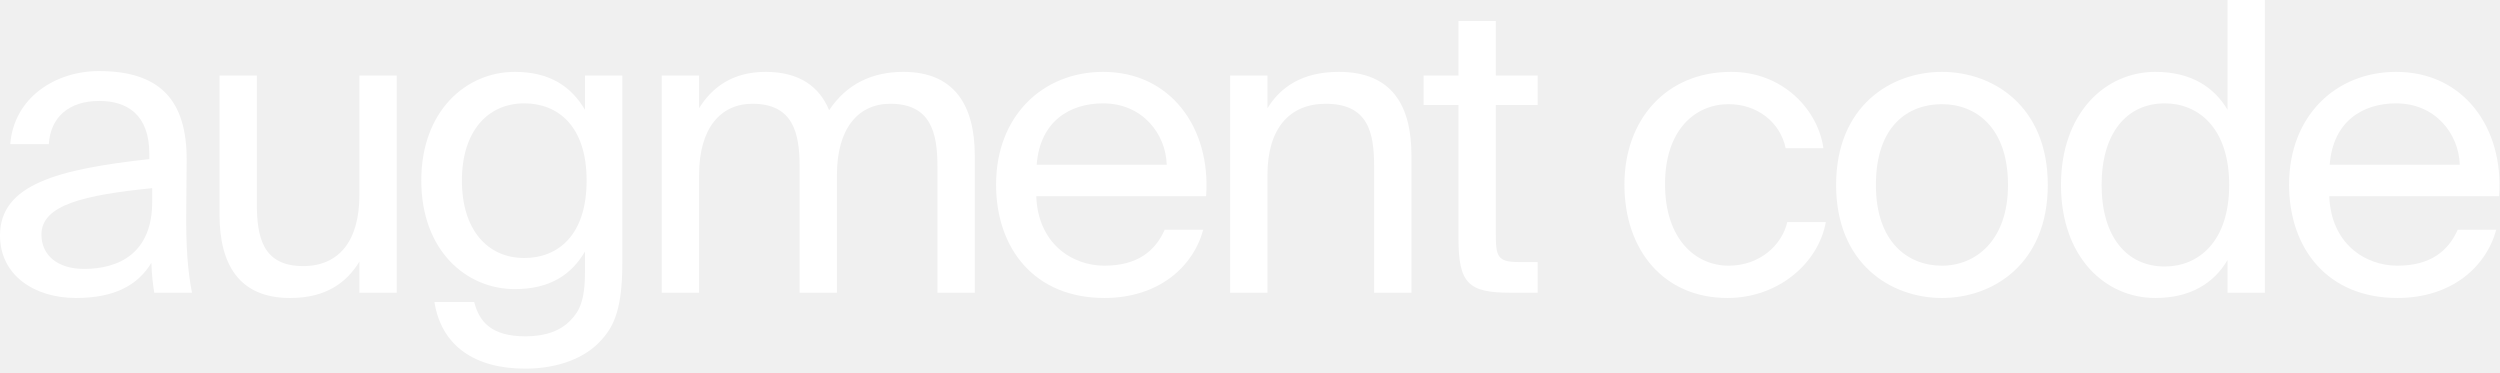
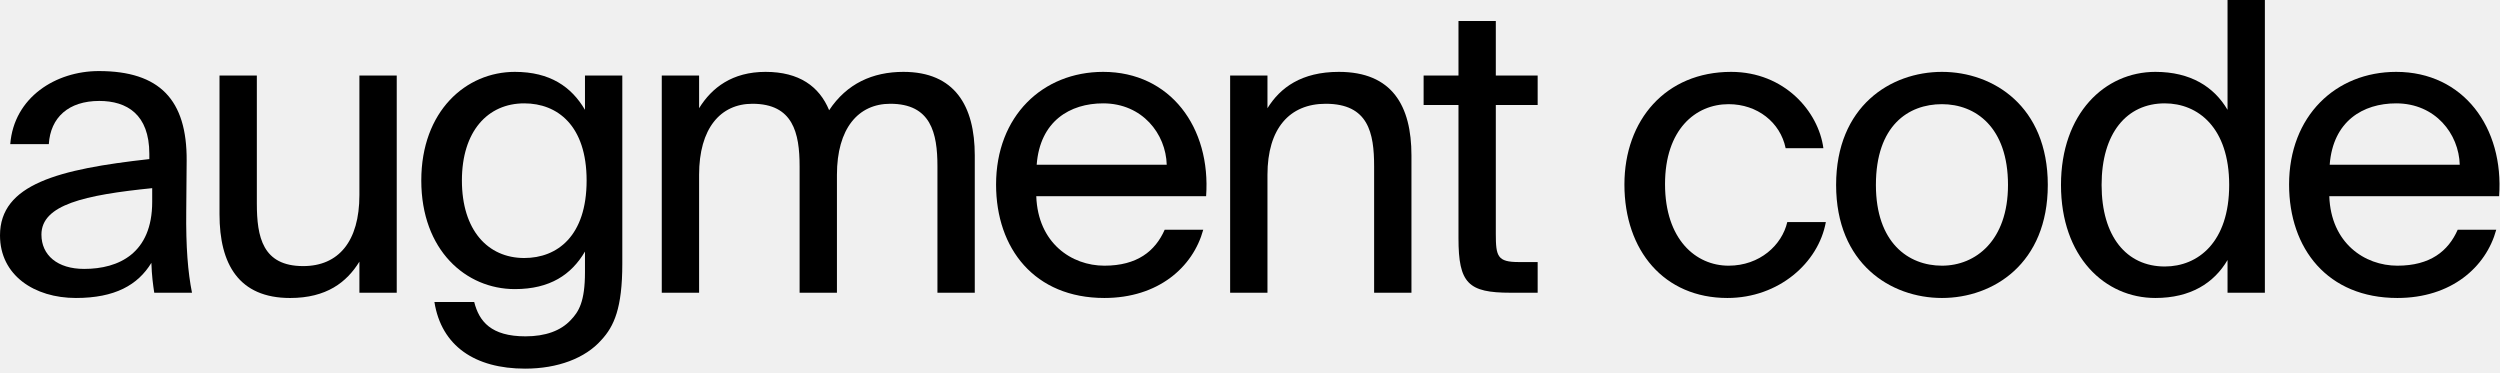
<svg xmlns="http://www.w3.org/2000/svg" width="550" height="82" viewBox="0 0 550 82" fill="none">
-   <path d="M512.443 43.171C512.804 53.475 520.205 58.45 527.425 58.45C534.645 58.45 538.616 55.252 540.692 50.544H549.175C546.919 58.805 539.248 65.556 527.425 65.556C512.082 65.556 503.598 54.719 503.598 40.595C503.598 25.494 513.887 15.812 527.154 15.812C541.955 15.812 550.89 28.07 549.807 43.171H512.443ZM512.533 36.242H541.143C540.963 29.491 535.818 22.74 527.154 22.74C519.844 22.74 513.255 26.649 512.533 36.242Z" fill="white" />
-   <path d="M490.059 0H498.272V64.401H490.059V57.206C487.081 62.27 481.936 65.556 474.175 65.556C463.074 65.556 453.417 56.496 453.417 40.684C453.417 24.961 463.074 15.812 474.175 15.812C481.936 15.812 487.081 19.098 490.059 24.162V0ZM476.25 22.74C467.857 22.74 462.352 29.314 462.352 40.684C462.352 52.054 467.857 58.628 476.25 58.628C483.561 58.628 490.42 53.298 490.42 40.684C490.42 28.07 483.561 22.74 476.25 22.74Z" fill="white" />
-   <path d="M450.515 40.684C450.515 58.006 438.511 65.556 427.23 65.556C415.948 65.556 403.945 58.006 403.945 40.684C403.945 23.362 415.948 15.812 427.23 15.812C438.511 15.812 450.515 23.362 450.515 40.684ZM427.23 58.45C434.63 58.45 441.76 52.942 441.76 40.684C441.76 27.981 434.63 22.918 427.23 22.918C419.829 22.918 412.699 27.626 412.699 40.684C412.699 53.386 419.829 58.45 427.23 58.45Z" fill="white" />
-   <path d="M401.144 32.6H392.841C391.668 26.915 386.614 22.918 380.296 22.918C372.986 22.918 366.307 28.514 366.307 40.506C366.307 52.676 373.076 58.45 380.296 58.45C387.155 58.45 392.029 53.919 393.202 48.856H401.686C400.061 57.828 391.307 65.556 380.026 65.556C366.127 65.556 357.372 55.163 357.372 40.595C357.372 26.382 366.488 15.812 380.838 15.812C392.571 15.812 400.061 24.517 401.144 32.6Z" fill="white" />
-   <path d="M320.866 4.619H329.079V16.611H338.285V23.096H329.079V51.432C329.079 56.407 329.44 57.651 334.133 57.651H338.285V64.401H332.328C323.032 64.401 320.866 62.358 320.866 52.41V23.096H313.195V16.611H320.866V4.619Z" fill="white" />
-   <path d="M278.842 23.806C281.64 19.276 286.333 15.812 294.546 15.812C306.279 15.812 310.52 23.273 310.52 34.199V64.401H302.307V36.598C302.307 29.225 301.044 22.829 291.658 22.829C283.716 22.829 278.842 28.248 278.842 38.463V64.401H270.629V16.611H278.842V23.806Z" fill="white" />
-   <path d="M227.98 43.171C228.341 53.475 235.742 58.45 242.962 58.45C250.182 58.45 254.153 55.252 256.229 50.544H264.713C262.457 58.805 254.785 65.556 242.962 65.556C227.619 65.556 219.136 54.719 219.136 40.595C219.136 25.494 229.424 15.812 242.691 15.812C257.493 15.812 266.428 28.07 265.345 43.171H227.98ZM228.071 36.242H256.68C256.5 29.491 251.356 22.74 242.691 22.74C235.381 22.74 228.793 26.649 228.071 36.242Z" fill="white" />
-   <path d="M153.801 64.401H145.588V16.611H153.801V23.806C156.599 19.276 161.111 15.812 168.422 15.812C175.822 15.812 180.245 19.009 182.411 24.25C186.292 18.388 191.978 15.812 198.746 15.812C210.028 15.812 214.45 23.273 214.45 34.199V64.401H206.237V36.598C206.237 29.225 204.793 22.829 195.858 22.829C188.819 22.829 184.126 28.248 184.126 38.463V64.401H175.913V36.598C175.913 29.225 174.469 22.829 165.534 22.829C158.494 22.829 153.801 28.248 153.801 38.463V64.401Z" fill="white" />
-   <path d="M128.695 16.611H136.908V58.006C136.908 67.777 135.103 71.774 132.305 74.794C128.785 78.792 122.738 81.101 115.518 81.101C104.507 81.101 97.107 76.127 95.572 66.444H104.327C105.41 70.708 108.027 73.995 115.608 73.995C120.031 73.995 123.37 72.751 125.536 70.442C127.341 68.576 128.695 66.356 128.695 59.871V55.341C125.716 60.404 121.023 63.602 113.262 63.602C102.522 63.602 92.684 55.074 92.684 39.707C92.684 24.428 102.522 15.812 113.262 15.812C121.023 15.812 125.716 19.098 128.695 24.162V16.611ZM115.337 22.74C107.305 22.74 101.619 28.869 101.619 39.707C101.619 50.633 107.305 56.762 115.337 56.762C122.648 56.762 129.056 51.876 129.056 39.707C129.056 27.626 122.648 22.74 115.337 22.74Z" fill="white" />
-   <path d="M79.069 57.563C76.271 62.093 71.849 65.558 63.816 65.558C52.535 65.558 48.293 58.096 48.293 47.17V16.612H56.506V44.771C56.506 52.144 57.77 58.54 66.704 58.54C74.466 58.54 79.069 53.121 79.069 42.906V16.612H87.282V64.403H79.069V57.563Z" fill="white" />
-   <path d="M0 51.788C0 40.506 12.906 37.219 32.852 34.999V33.844C32.852 25.139 27.888 22.207 21.841 22.207C15.072 22.207 11.101 25.849 10.74 31.712H2.256C3.069 21.408 12.274 15.634 21.751 15.634C35.108 15.634 41.155 21.941 41.065 35.354L40.974 46.369C40.884 54.364 41.335 59.871 42.238 64.401H33.935C33.664 62.625 33.393 60.67 33.303 57.828C30.325 62.714 25.27 65.556 16.697 65.556C7.581 65.556 0 60.582 0 51.788ZM33.483 41.394C18.592 42.904 9.115 45.036 9.115 51.61C9.115 56.14 12.635 59.16 18.502 59.16C26.173 59.16 33.483 55.696 33.483 44.415V41.394Z" fill="white" />
+   <path d="M512.443 43.171C512.804 53.475 520.205 58.45 527.425 58.45C534.645 58.45 538.616 55.252 540.692 50.544H549.175C546.919 58.805 539.248 65.556 527.425 65.556C512.082 65.556 503.598 54.719 503.598 40.595C503.598 25.494 513.887 15.812 527.154 15.812C541.955 15.812 550.89 28.07 549.807 43.171H512.443ZM512.533 36.242H541.143C540.963 29.491 535.818 22.74 527.154 22.74C519.844 22.74 513.255 26.649 512.533 36.242Z" fill="black" />
+   <path d="M490.059 0H498.272V64.401H490.059V57.206C487.081 62.27 481.936 65.556 474.175 65.556C463.074 65.556 453.417 56.496 453.417 40.684C453.417 24.961 463.074 15.812 474.175 15.812C481.936 15.812 487.081 19.098 490.059 24.162V0ZM476.25 22.74C467.857 22.74 462.352 29.314 462.352 40.684C462.352 52.054 467.857 58.628 476.25 58.628C483.561 58.628 490.42 53.298 490.42 40.684C490.42 28.07 483.561 22.74 476.25 22.74Z" fill="black" />
+   <path d="M450.515 40.684C450.515 58.006 438.511 65.556 427.23 65.556C415.948 65.556 403.945 58.006 403.945 40.684C403.945 23.362 415.948 15.812 427.23 15.812C438.511 15.812 450.515 23.362 450.515 40.684ZM427.23 58.45C434.63 58.45 441.76 52.942 441.76 40.684C441.76 27.981 434.63 22.918 427.23 22.918C419.829 22.918 412.699 27.626 412.699 40.684C412.699 53.386 419.829 58.45 427.23 58.45Z" fill="black" />
+   <path d="M401.144 32.6H392.841C391.668 26.915 386.614 22.918 380.296 22.918C372.986 22.918 366.307 28.514 366.307 40.506C366.307 52.676 373.076 58.45 380.296 58.45C387.155 58.45 392.029 53.919 393.202 48.856H401.686C400.061 57.828 391.307 65.556 380.026 65.556C366.127 65.556 357.372 55.163 357.372 40.595C357.372 26.382 366.488 15.812 380.838 15.812C392.571 15.812 400.061 24.517 401.144 32.6Z" fill="black" />
+   <path d="M320.866 4.619H329.079V16.611H338.285V23.096H329.079V51.432C329.079 56.407 329.44 57.651 334.133 57.651H338.285V64.401H332.328C323.032 64.401 320.866 62.358 320.866 52.41V23.096H313.195V16.611H320.866V4.619Z" fill="black" />
+   <path d="M278.842 23.806C281.64 19.276 286.333 15.812 294.546 15.812C306.279 15.812 310.52 23.273 310.52 34.199V64.401H302.307V36.598C302.307 29.225 301.044 22.829 291.658 22.829C283.716 22.829 278.842 28.248 278.842 38.463V64.401H270.629V16.611H278.842V23.806Z" fill="black" />
+   <path d="M227.98 43.171C228.341 53.475 235.742 58.45 242.962 58.45C250.182 58.45 254.153 55.252 256.229 50.544H264.713C262.457 58.805 254.785 65.556 242.962 65.556C227.619 65.556 219.136 54.719 219.136 40.595C219.136 25.494 229.424 15.812 242.691 15.812C257.493 15.812 266.428 28.07 265.345 43.171H227.98ZM228.071 36.242H256.68C256.5 29.491 251.356 22.74 242.691 22.74C235.381 22.74 228.793 26.649 228.071 36.242Z" fill="black" />
+   <path d="M153.801 64.401H145.588V16.611H153.801V23.806C156.599 19.276 161.111 15.812 168.422 15.812C175.822 15.812 180.245 19.009 182.411 24.25C186.292 18.388 191.978 15.812 198.746 15.812C210.028 15.812 214.45 23.273 214.45 34.199V64.401H206.237V36.598C206.237 29.225 204.793 22.829 195.858 22.829C188.819 22.829 184.126 28.248 184.126 38.463V64.401H175.913V36.598C175.913 29.225 174.469 22.829 165.534 22.829C158.494 22.829 153.801 28.248 153.801 38.463V64.401Z" fill="black" />
+   <path d="M128.695 16.611H136.908V58.006C136.908 67.777 135.103 71.774 132.305 74.794C128.785 78.792 122.738 81.101 115.518 81.101C104.507 81.101 97.107 76.127 95.572 66.444H104.327C105.41 70.708 108.027 73.995 115.608 73.995C120.031 73.995 123.37 72.751 125.536 70.442C127.341 68.576 128.695 66.356 128.695 59.871V55.341C125.716 60.404 121.023 63.602 113.262 63.602C102.522 63.602 92.684 55.074 92.684 39.707C92.684 24.428 102.522 15.812 113.262 15.812C121.023 15.812 125.716 19.098 128.695 24.162V16.611ZM115.337 22.74C107.305 22.74 101.619 28.869 101.619 39.707C101.619 50.633 107.305 56.762 115.337 56.762C122.648 56.762 129.056 51.876 129.056 39.707C129.056 27.626 122.648 22.74 115.337 22.74Z" fill="black" />
+   <path d="M79.069 57.563C76.271 62.093 71.849 65.558 63.816 65.558C52.535 65.558 48.293 58.096 48.293 47.17V16.612H56.506V44.771C56.506 52.144 57.77 58.54 66.704 58.54C74.466 58.54 79.069 53.121 79.069 42.906V16.612H87.282V64.403H79.069V57.563Z" fill="black" />
+   <path d="M0 51.788C0 40.506 12.906 37.219 32.852 34.999V33.844C32.852 25.139 27.888 22.207 21.841 22.207C15.072 22.207 11.101 25.849 10.74 31.712H2.256C3.069 21.408 12.274 15.634 21.751 15.634C35.108 15.634 41.155 21.941 41.065 35.354L40.974 46.369C40.884 54.364 41.335 59.871 42.238 64.401H33.935C33.664 62.625 33.393 60.67 33.303 57.828C30.325 62.714 25.27 65.556 16.697 65.556C7.581 65.556 0 60.582 0 51.788ZM33.483 41.394C18.592 42.904 9.115 45.036 9.115 51.61C9.115 56.14 12.635 59.16 18.502 59.16C26.173 59.16 33.483 55.696 33.483 44.415V41.394Z" fill="black" />
</svg>
